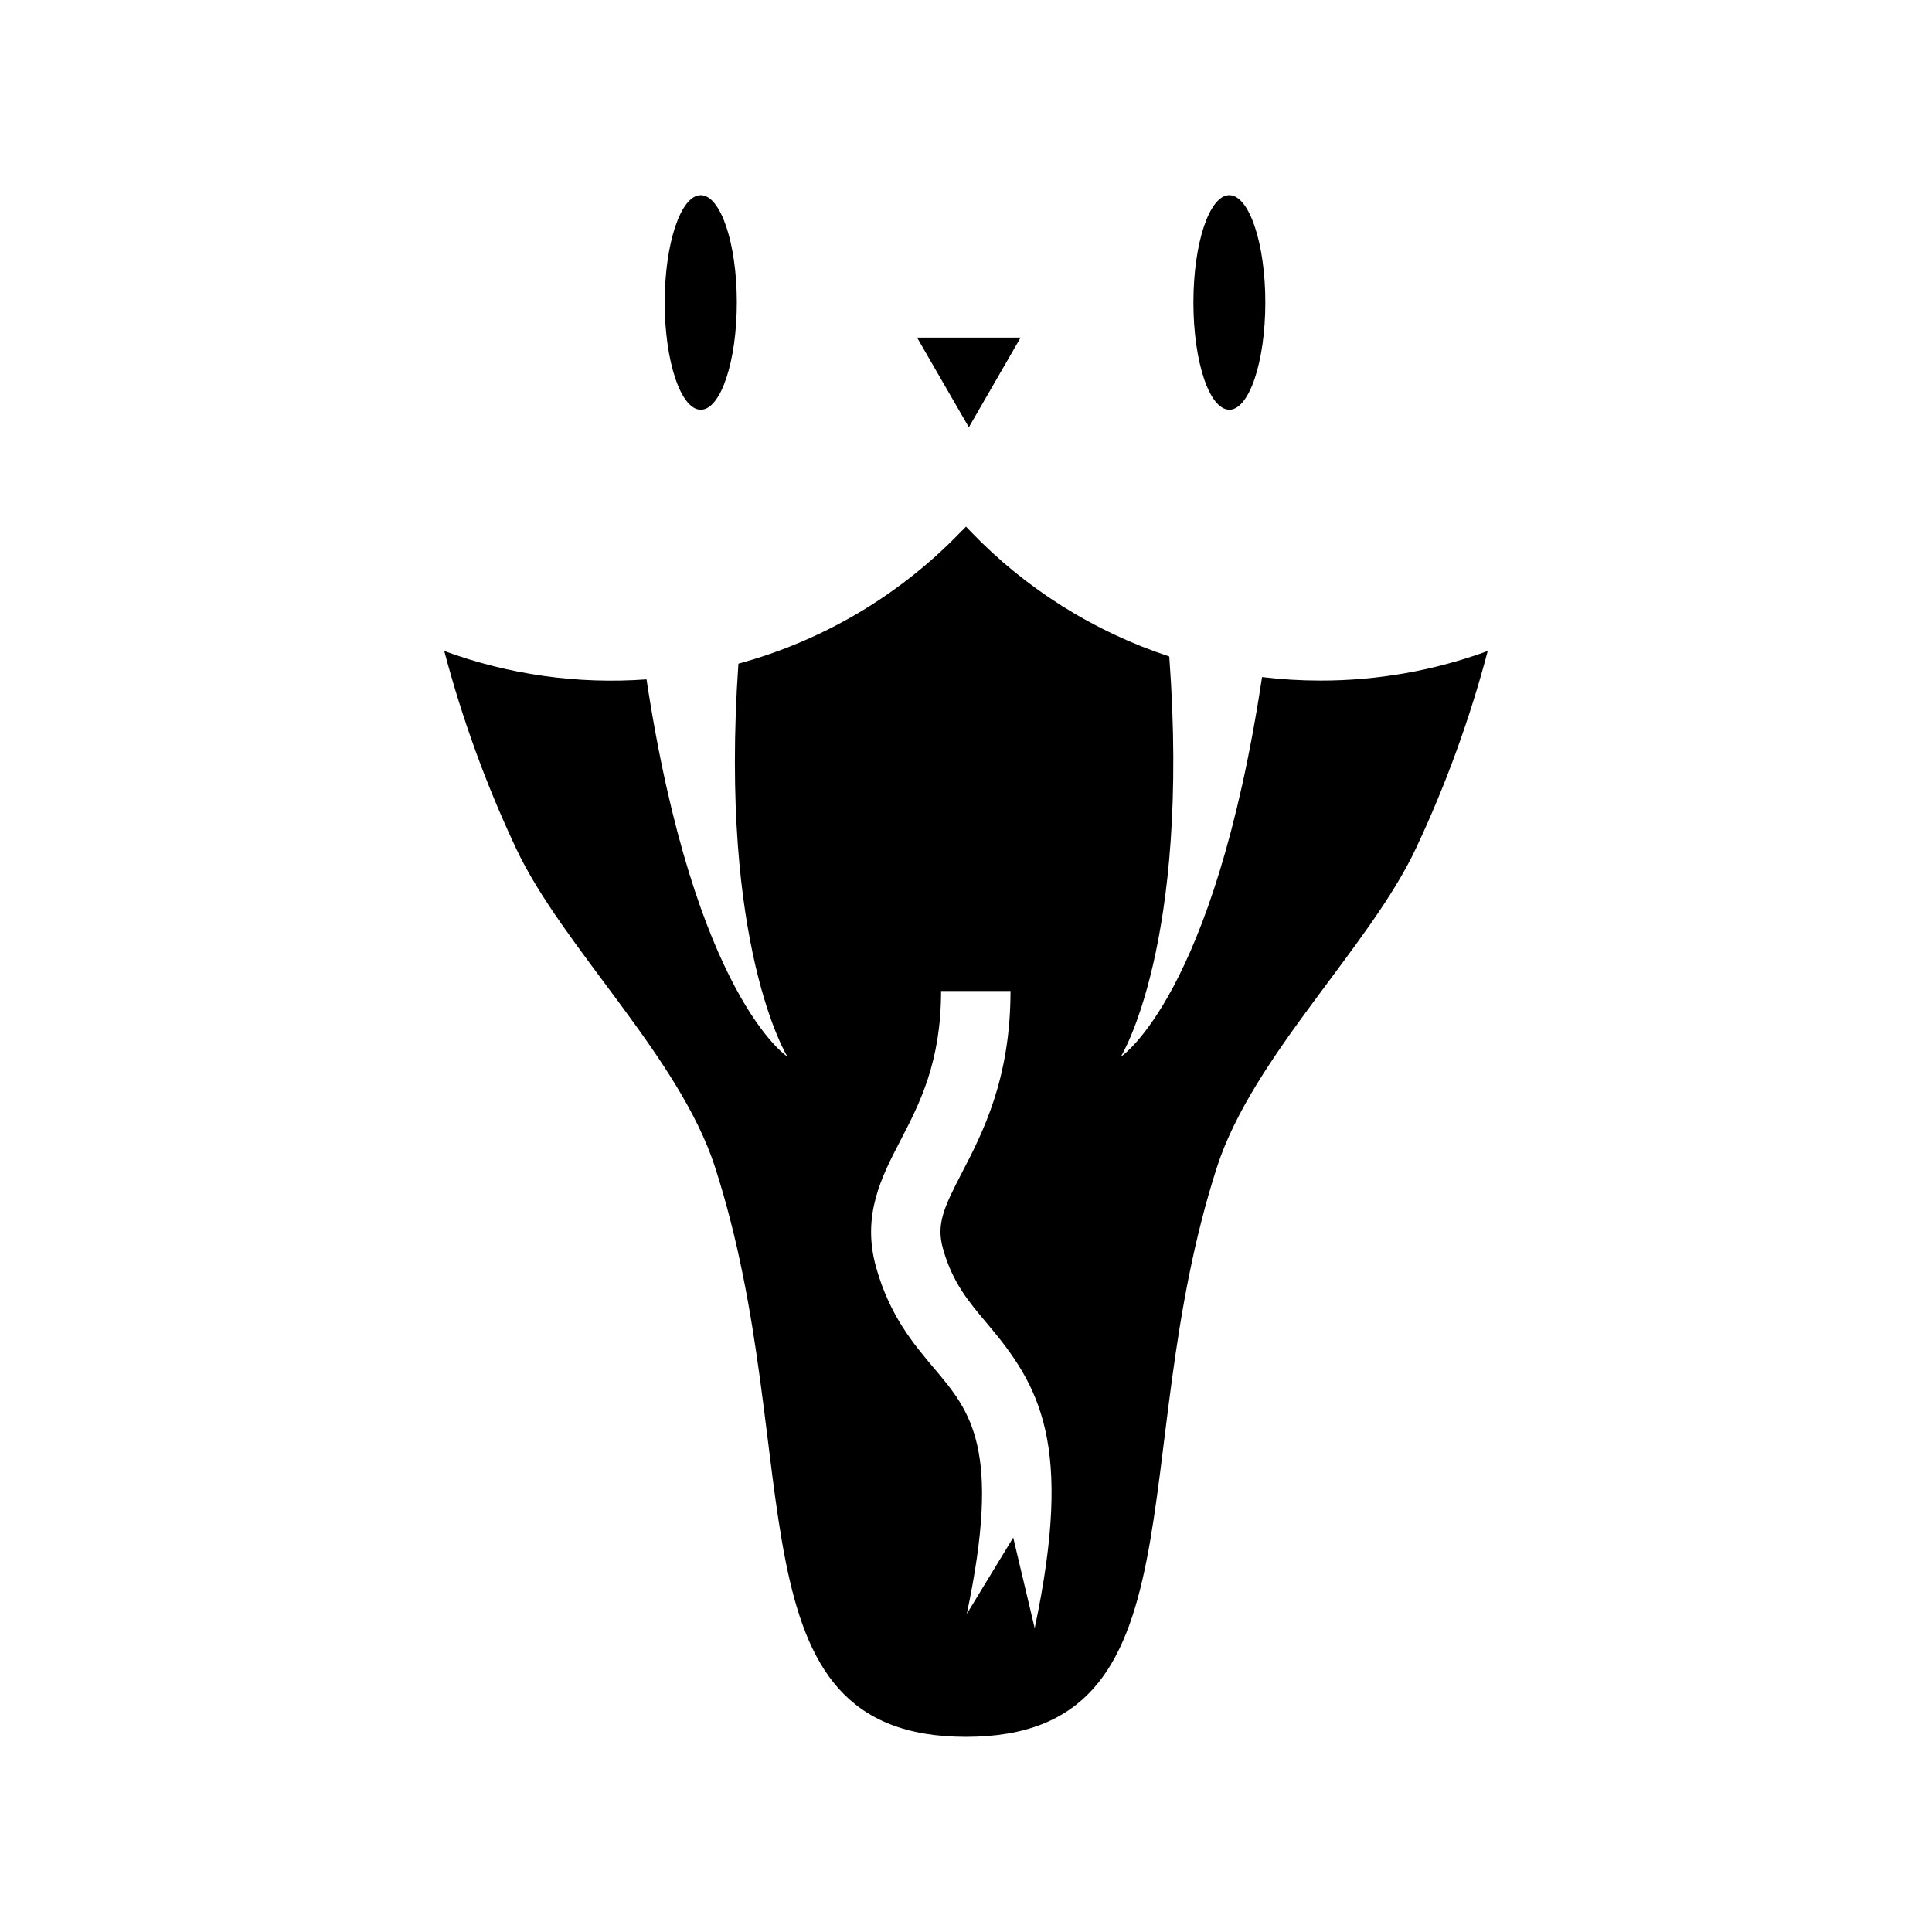
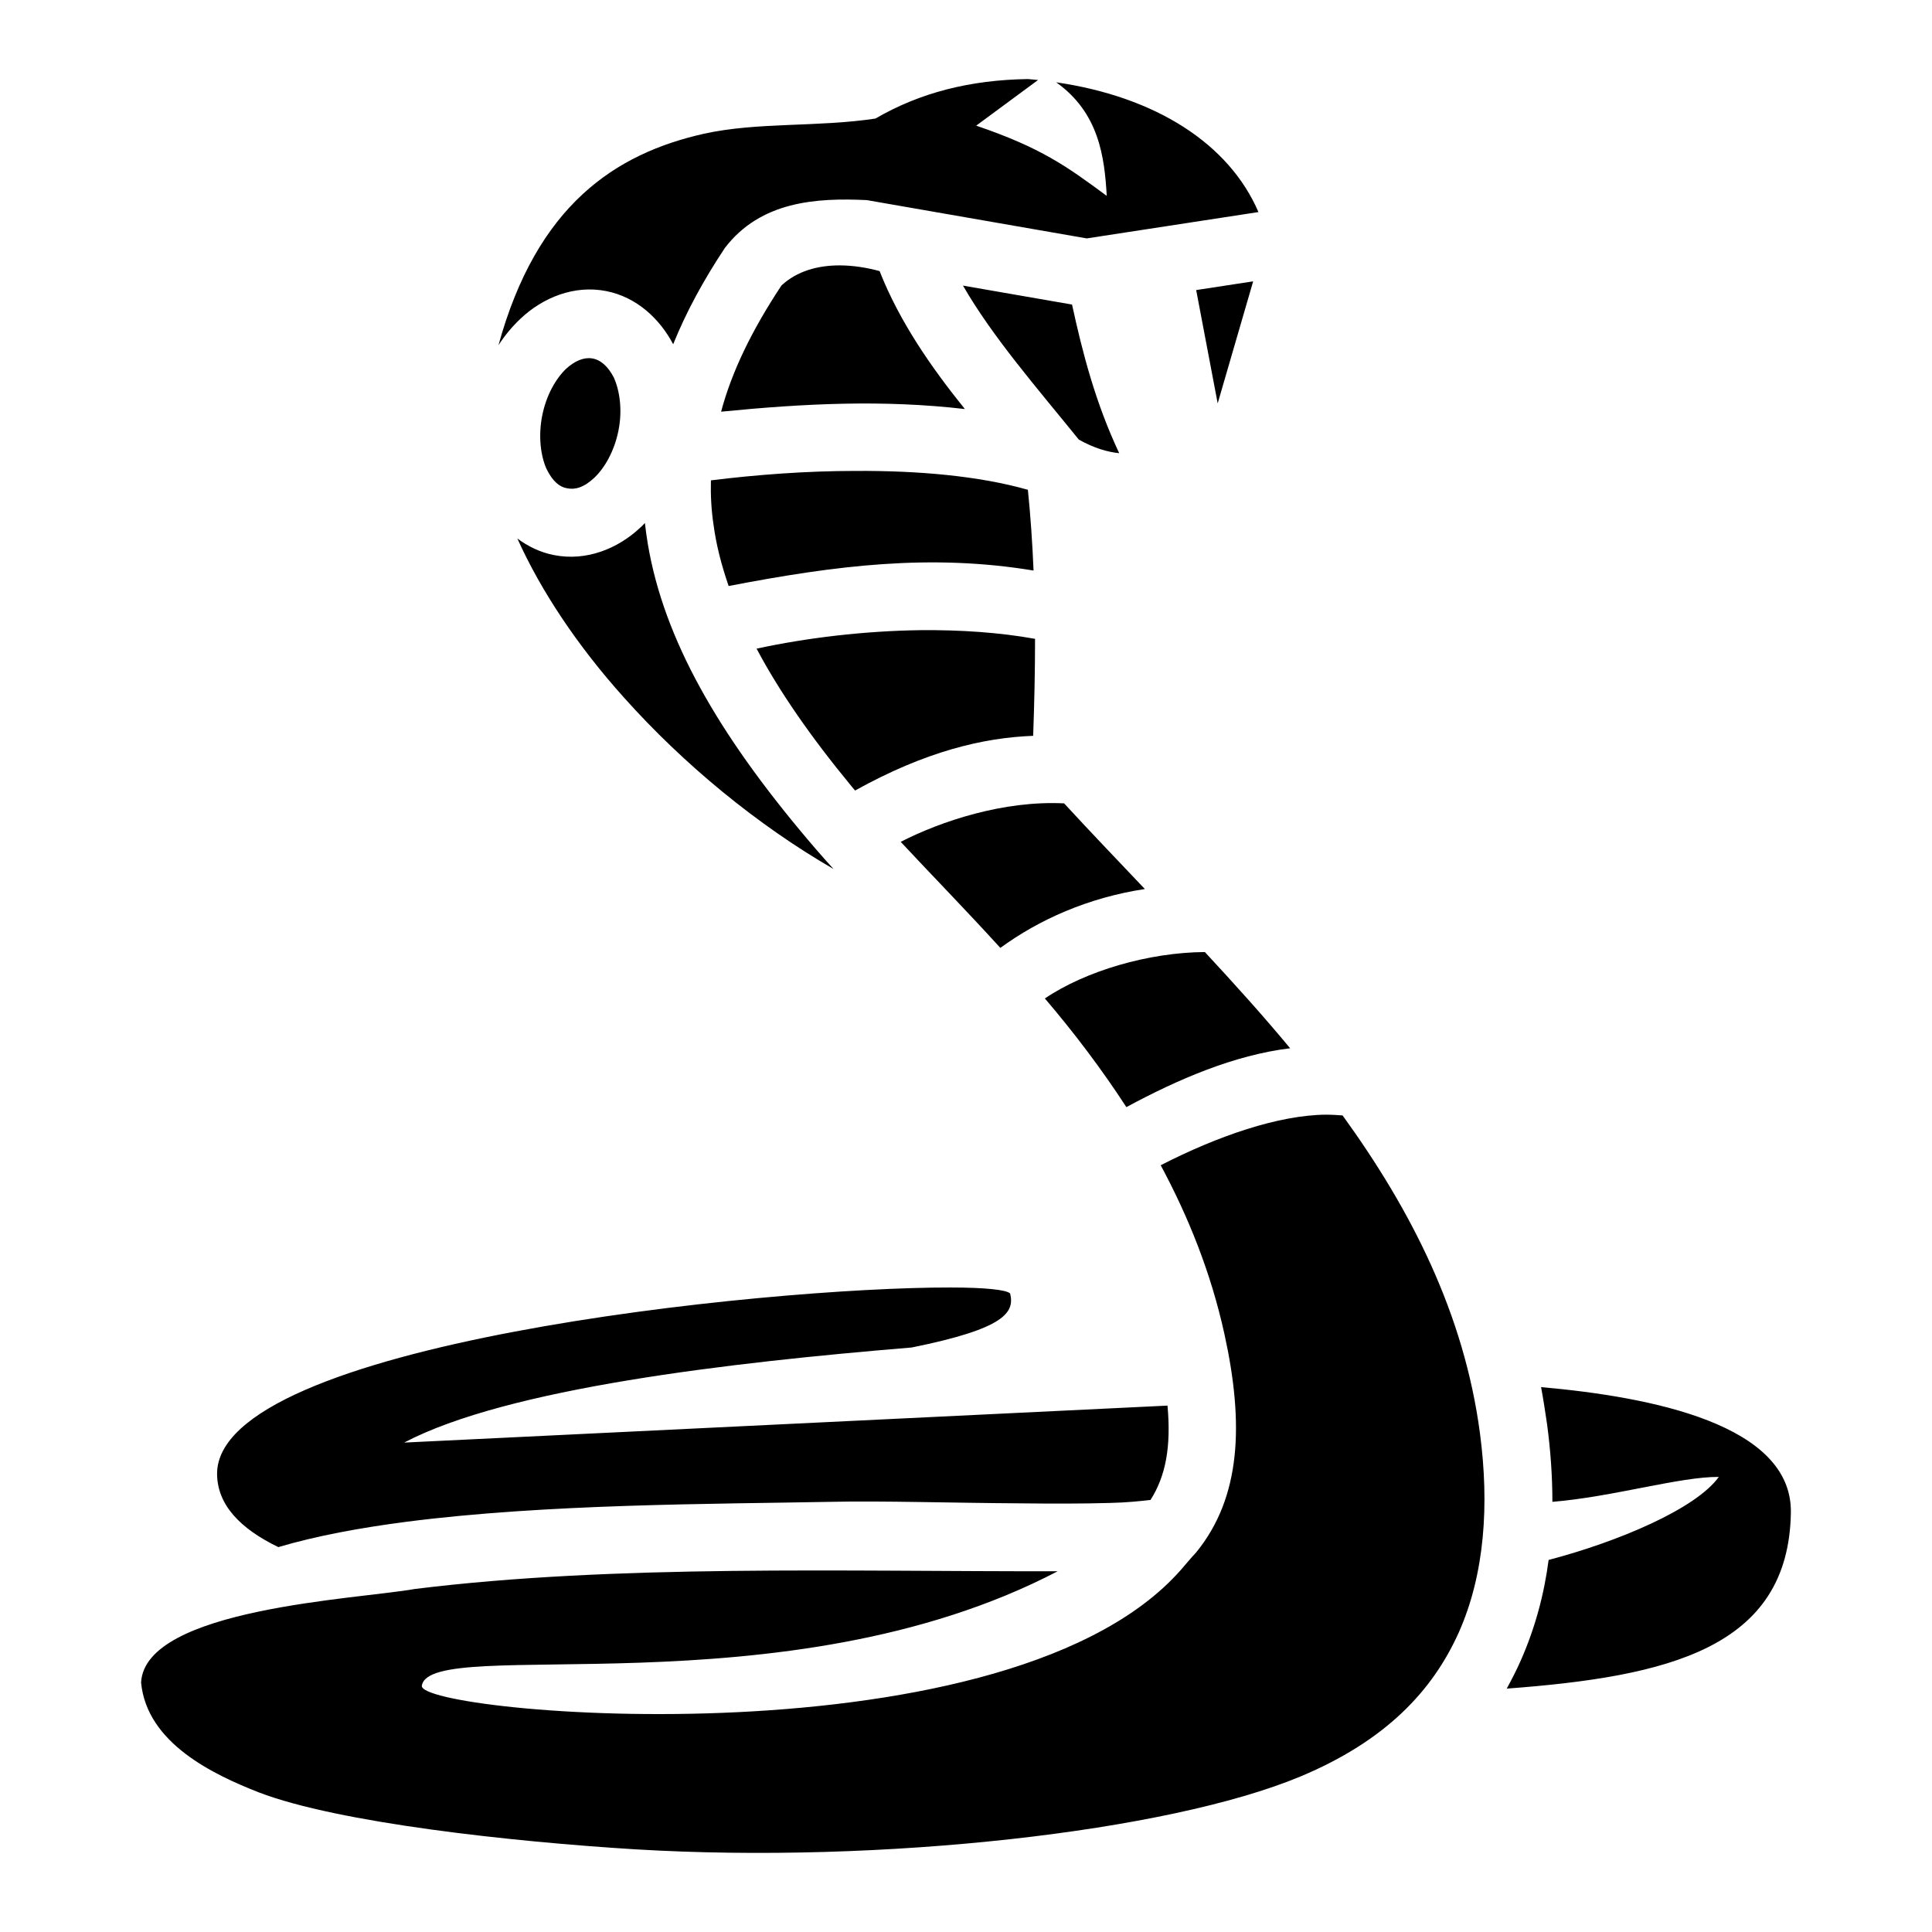
<svg xmlns="http://www.w3.org/2000/svg" viewBox="0 0 512 512">
-   <path fill="#000" d="M185.705 51.72c-5.27 0-9.55 12.73-9.55 28.43s4.29 28.43 9.56 28.43c5.27 0 9.55-12.73 9.55-28.43s-4.29-28.43-9.56-28.43zm140.07 0c-5.27 0-9.51 12.73-9.51 28.43s4.23 28.42 9.51 28.42v.01c5.28 0 9.55-12.73 9.55-28.43s-4.28-28.43-9.55-28.43zm-82.74 37.75l13.72 23.76 13.71-23.76zm12.97 50.09c-.4.46-.905.924-1.32 1.32a128.63 128.63 0 0 1-59 35c-5.19 75.01 13 104.16 13 104.16s-24.57-15.91-37.35-100a128.391 128.391 0 0 1-53.602-7.52 306.7 306.7 0 0 0 19.001 52.25c12.19 26.08 43.29 55.18 52.75 84.51 24.78 76.7 2.85 151 66.51 151 63.66 0 41.772-74.3 66.522-151 9.46-29.34 40.55-58.43 52.75-84.51a306.679 306.679 0 0 0 19-52.25 128.392 128.392 0 0 1-44.32 7.84c-5.178-.001-10.35-.311-15.49-.93-12.75 84.63-37.44 100.63-37.44 100.63s18.5-29.65 12.85-106.09a128.768 128.768 0 0 1-52.6-33.09zm-6.61 123.06h18.4c0 23.34-7.41 37.62-12.82 48.05-4.83 9.32-6.9 13.72-5.09 20.19 2.51 9 6.8 14.09 11.8 20 13.85 16.4 22.86 31.79 12.52 80.62l-5.69-24-12.31 20.23c9.27-43.86 1-53.66-8.58-65-5.57-6.6-11.88-14.07-15.46-26.91-3.84-13.72 1.44-23.89 6.48-33.6 5.04-9.71 10.75-20.72 10.75-39.58z" />
+   <path fill="#000" d="M272.4 20.95c-15.3.23-28.6 3.6-40.4 10.47-15.4 2.32-31.2.89-45.4 4.01-23.6 5.29-44.3 18.98-54.5 56.05 1.7-2.63 3.7-5.01 5.9-7.08 5.9-5.55 14.2-8.95 22.7-7.25 8 1.59 14.1 7.27 17.7 14.08 3.4-8.45 8-16.94 13.7-25.52 9.5-12.42 24.3-13.31 37.6-12.68L288 63.18l45.5-6.98c-7.8-18.12-27.2-30.54-53.6-34.39 11.4 8.12 12.8 19.86 13.4 30.1-10.6-7.83-17.4-12.76-34.6-18.61l16.4-12.1c-.9-.1-1.8-.18-2.7-.25zm-49.9 49.38c-5.8 0-11.3 1.51-15.4 5.32-7.9 11.93-13.2 22.91-16 33.45 22.3-2.2 43-3.2 64.6-.7-8.9-11.04-17.3-23.12-22.6-36.56-3.5-.95-7.1-1.5-10.6-1.51zm109.6 4.23L317 76.87l5.7 30.03zm-76.9 1.13c7.9 13.7 19.7 27.21 30.7 40.81 4.1 2.3 7.7 3.3 10.7 3.6-6.3-13.4-9.7-26.53-12.5-39.39zM150.1 97.66c-2.7 2.54-5.3 6.94-6.4 12.44-1.1 5.5-.4 10.7 1.1 14.1 1.7 3.5 3.6 4.9 5.5 5.2 2 .4 4.3-.1 7.1-2.7s5.4-7.1 6.5-12.6c1.1-5.5.3-10.6-1.2-14-3.3-6.39-8.1-6.47-12.6-2.44zm76.6 27.14c-13 0-26.2 1-38.3 2.5-.1 3.9.1 7.9.7 11.8.7 5.3 2.1 10.7 4 16.2 28.6-5.5 53.5-8.6 80.8-4.1-.3-7.3-.8-14.5-1.5-21.4-13-3.7-29.2-5.1-45.7-5zm-55.8 13.8c-.4.4-.8.9-1.3 1.3-5.9 5.5-14.2 8.9-22.8 7.2-3.6-.7-6.9-2.3-9.7-4.4 6.3 14 16 28.5 28.2 42.1 15.9 17.8 35.5 33.9 55.6 45.5-3.2-3.5-6.2-7-9.1-10.5-23-27.7-36.9-52.7-40.5-78.1-.1-1-.3-2.1-.4-3.1zm73 28.4c-14.8.2-30 2-43.4 4.9 6 11.3 14.3 23.3 25.1 36.4.3.4.7.8 1 1.2 18.7-10.4 34-14 47.2-14.5.3-8.4.5-17 .5-25.7-9.4-1.7-19.8-2.4-30.4-2.3zm-5.2 56.1c8.2 8.8 17.3 18.1 26.4 28.1 10.3-7.5 23.2-13.3 38.3-15.6-7.3-7.7-14.5-15.2-21.4-22.7-16-.8-32.6 4.7-43.3 10.2zm38.2 41.5c7.6 8.9 14.9 18.5 21.6 28.8 13.7-7.4 28.6-13.8 43.4-15.6-7.3-8.8-14.9-17.2-22.6-25.5-14.9.1-31.6 5-42.4 12.3zm74.5 30.8c-12.5.1-28.6 5.6-43.8 13.4 7.3 13.6 13.3 28.4 16.9 44.8 5.2 23.7 4.4 43.2-7.5 57.8-1.6 1.7-2 2.3-3 3.4-44.6 53.7-203.7 39.5-202.2 31.9 2.2-13.6 96.1 7.5 168.5-30.3-56.7.1-117.1-1.9-170.4 4.7-15.02 2.7-71.52 5.1-72.51 24.8 1.54 16.1 19.23 24.4 31.2 29.1 21.11 8.1 67.31 13.1 99.91 15.1 65.2 3.9 141.1-4.7 176.1-19.3 22.5-9.4 35-22.6 42-38.2 6.9-15.5 8.1-33.9 5.6-52.8-4.2-31.7-18.3-59.2-36.4-84.2-1.4-.1-2.9-.2-4.4-.2zm-99.5 45.8c-49.1-.1-194.74 14.9-194.37 49.5.1 8.1 6.1 14.4 16.23 19.3 10.16-3 21.61-5.1 33.84-6.7 37.2-4.8 81.5-4.7 112.6-5.3 13.4-.3 32.6.3 50 .4 8.8.1 17.1.1 23.8-.1 4.7-.1 8.3-.5 10.9-.8 4-6.3 5.5-14 4.5-25l-202.3 9.8c27.4-14.4 86.1-21.2 134.5-25.2 24.8-5 27.3-9.3 26.1-14.3-.9-1-6.7-1.6-15.8-1.6zm156.5 26.4c.6 3.2 1.1 6.5 1.6 9.9.9 6.8 1.4 13.6 1.4 20.5 16-1.3 33.9-6.7 44.1-6.6-6.1 8.5-26.8 17.2-45.1 22-1.2 9.2-3.6 18.1-7.4 26.7-1.1 2.5-2.4 5-3.7 7.4 42.8-3.2 74.7-10.7 75.3-46.6.4-23.4-36.9-30.7-66.2-33.3z" />
</svg>
